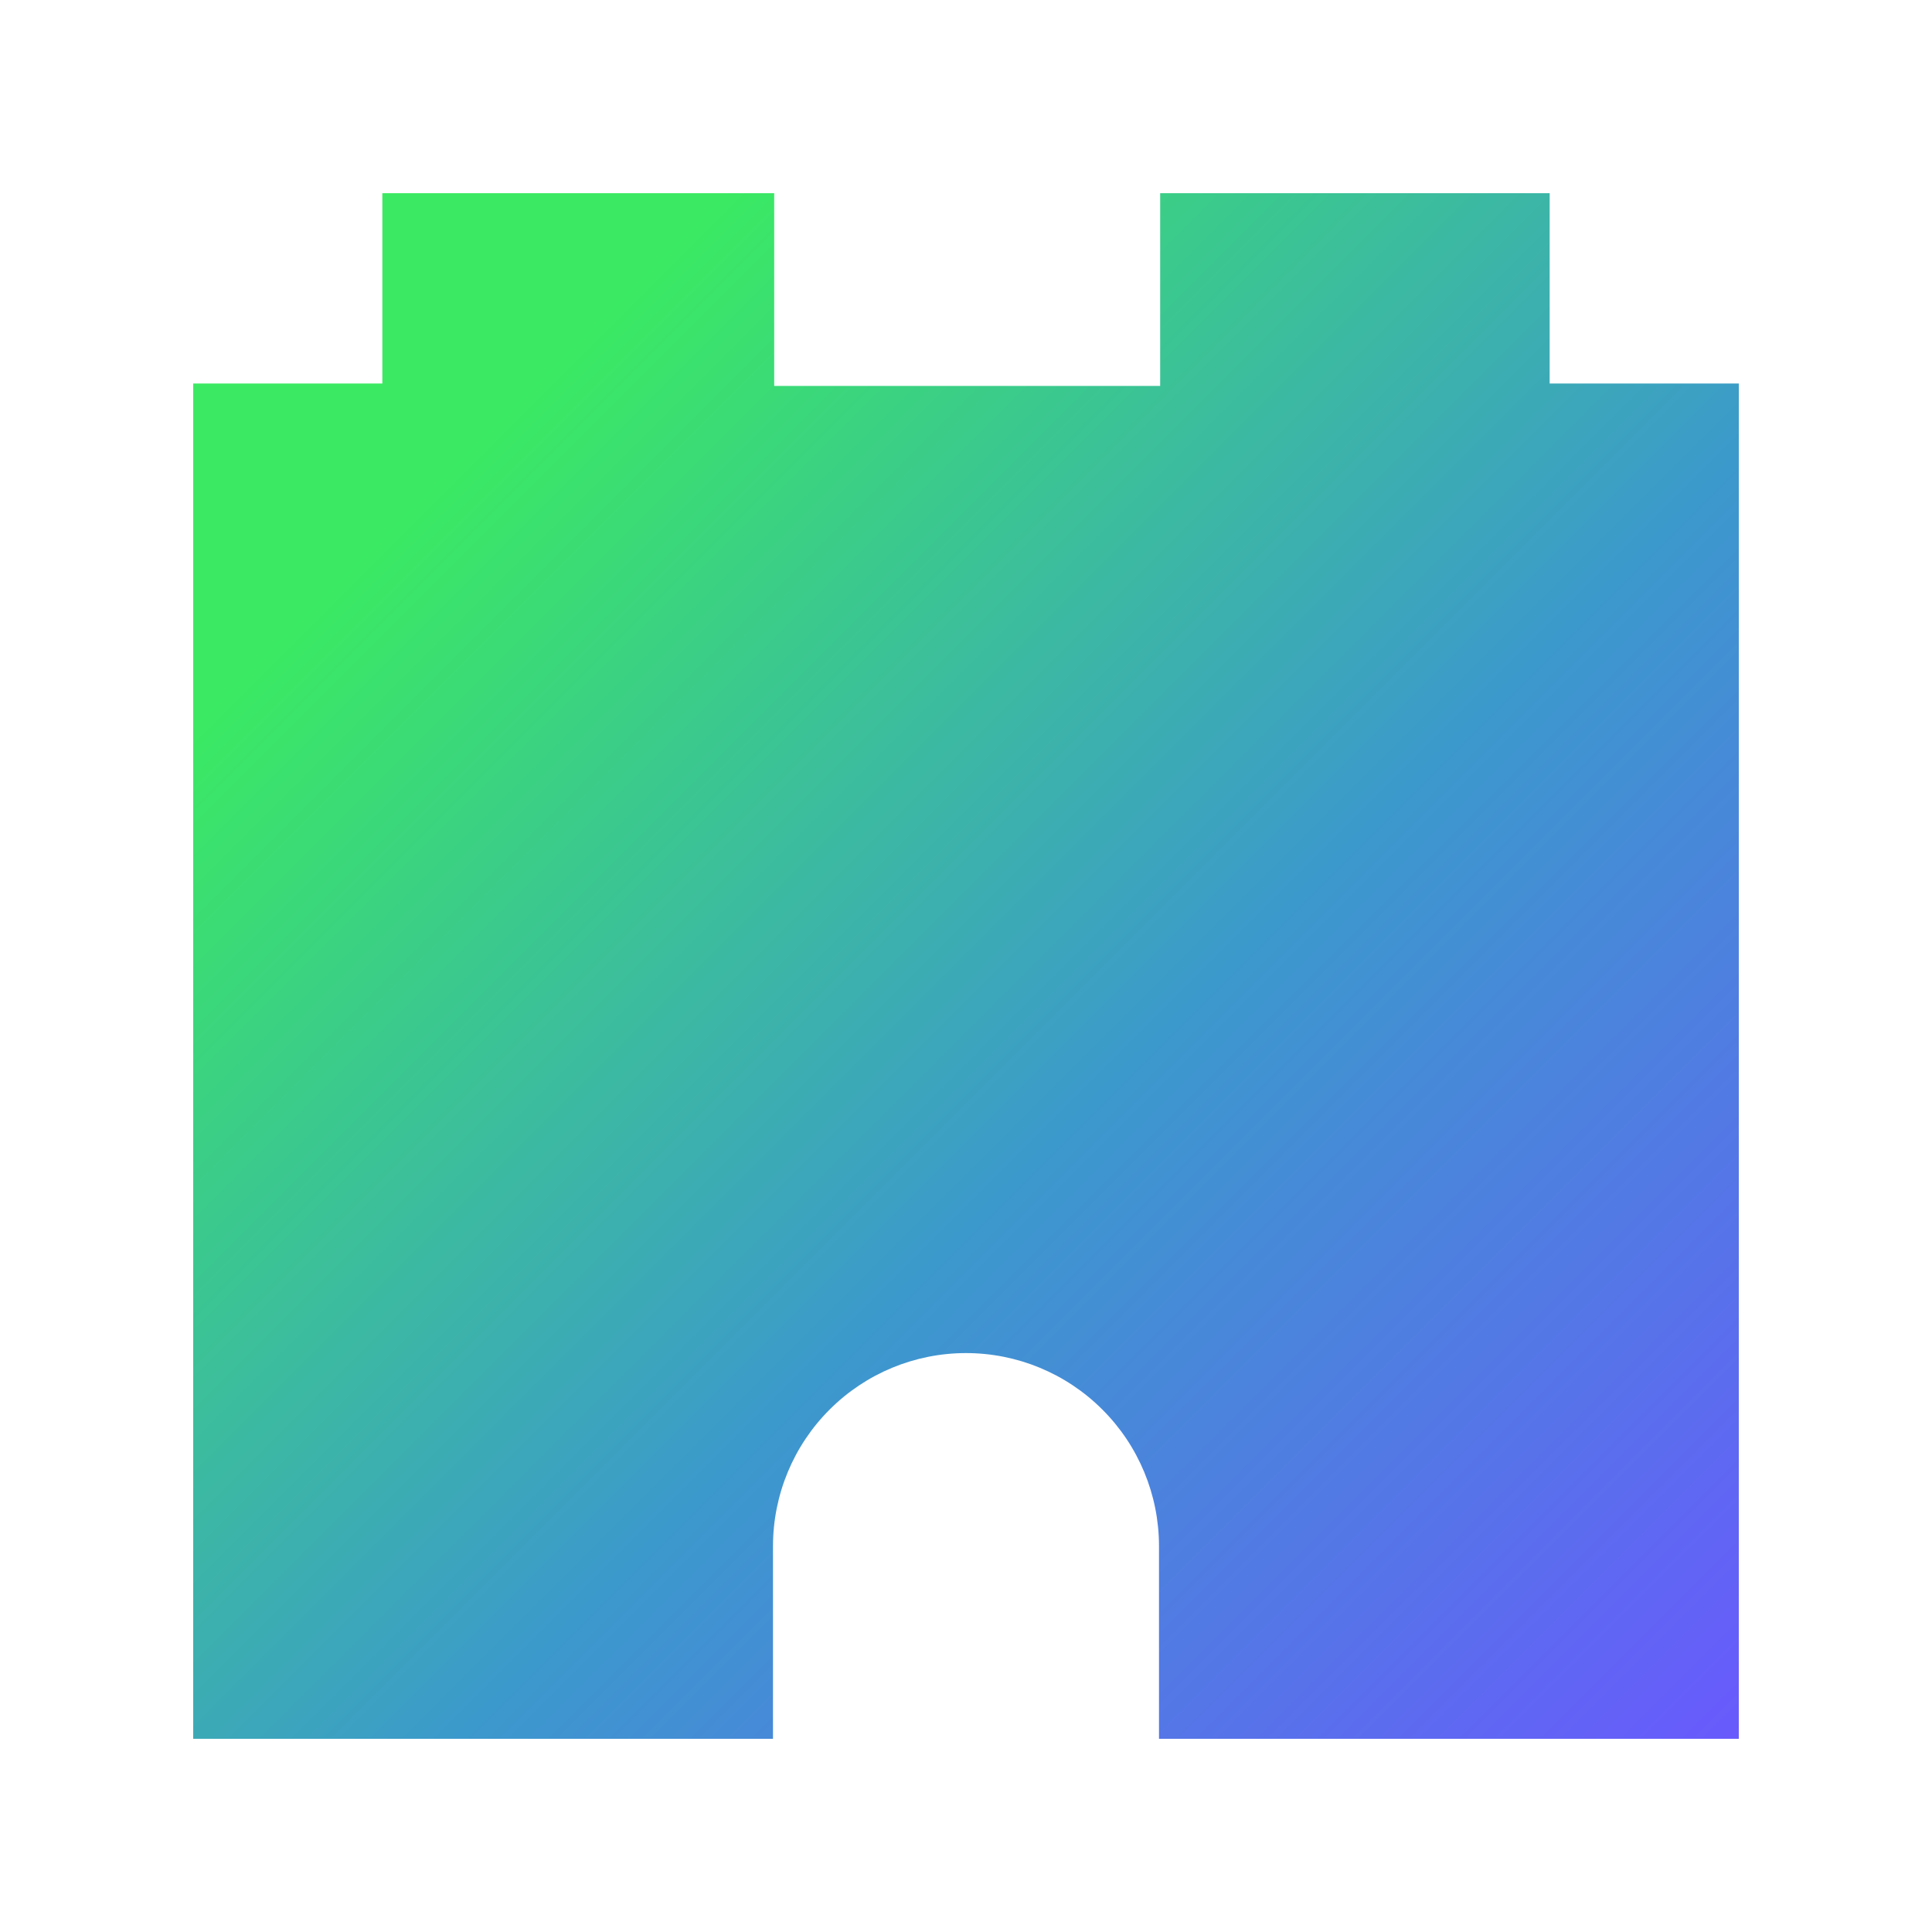
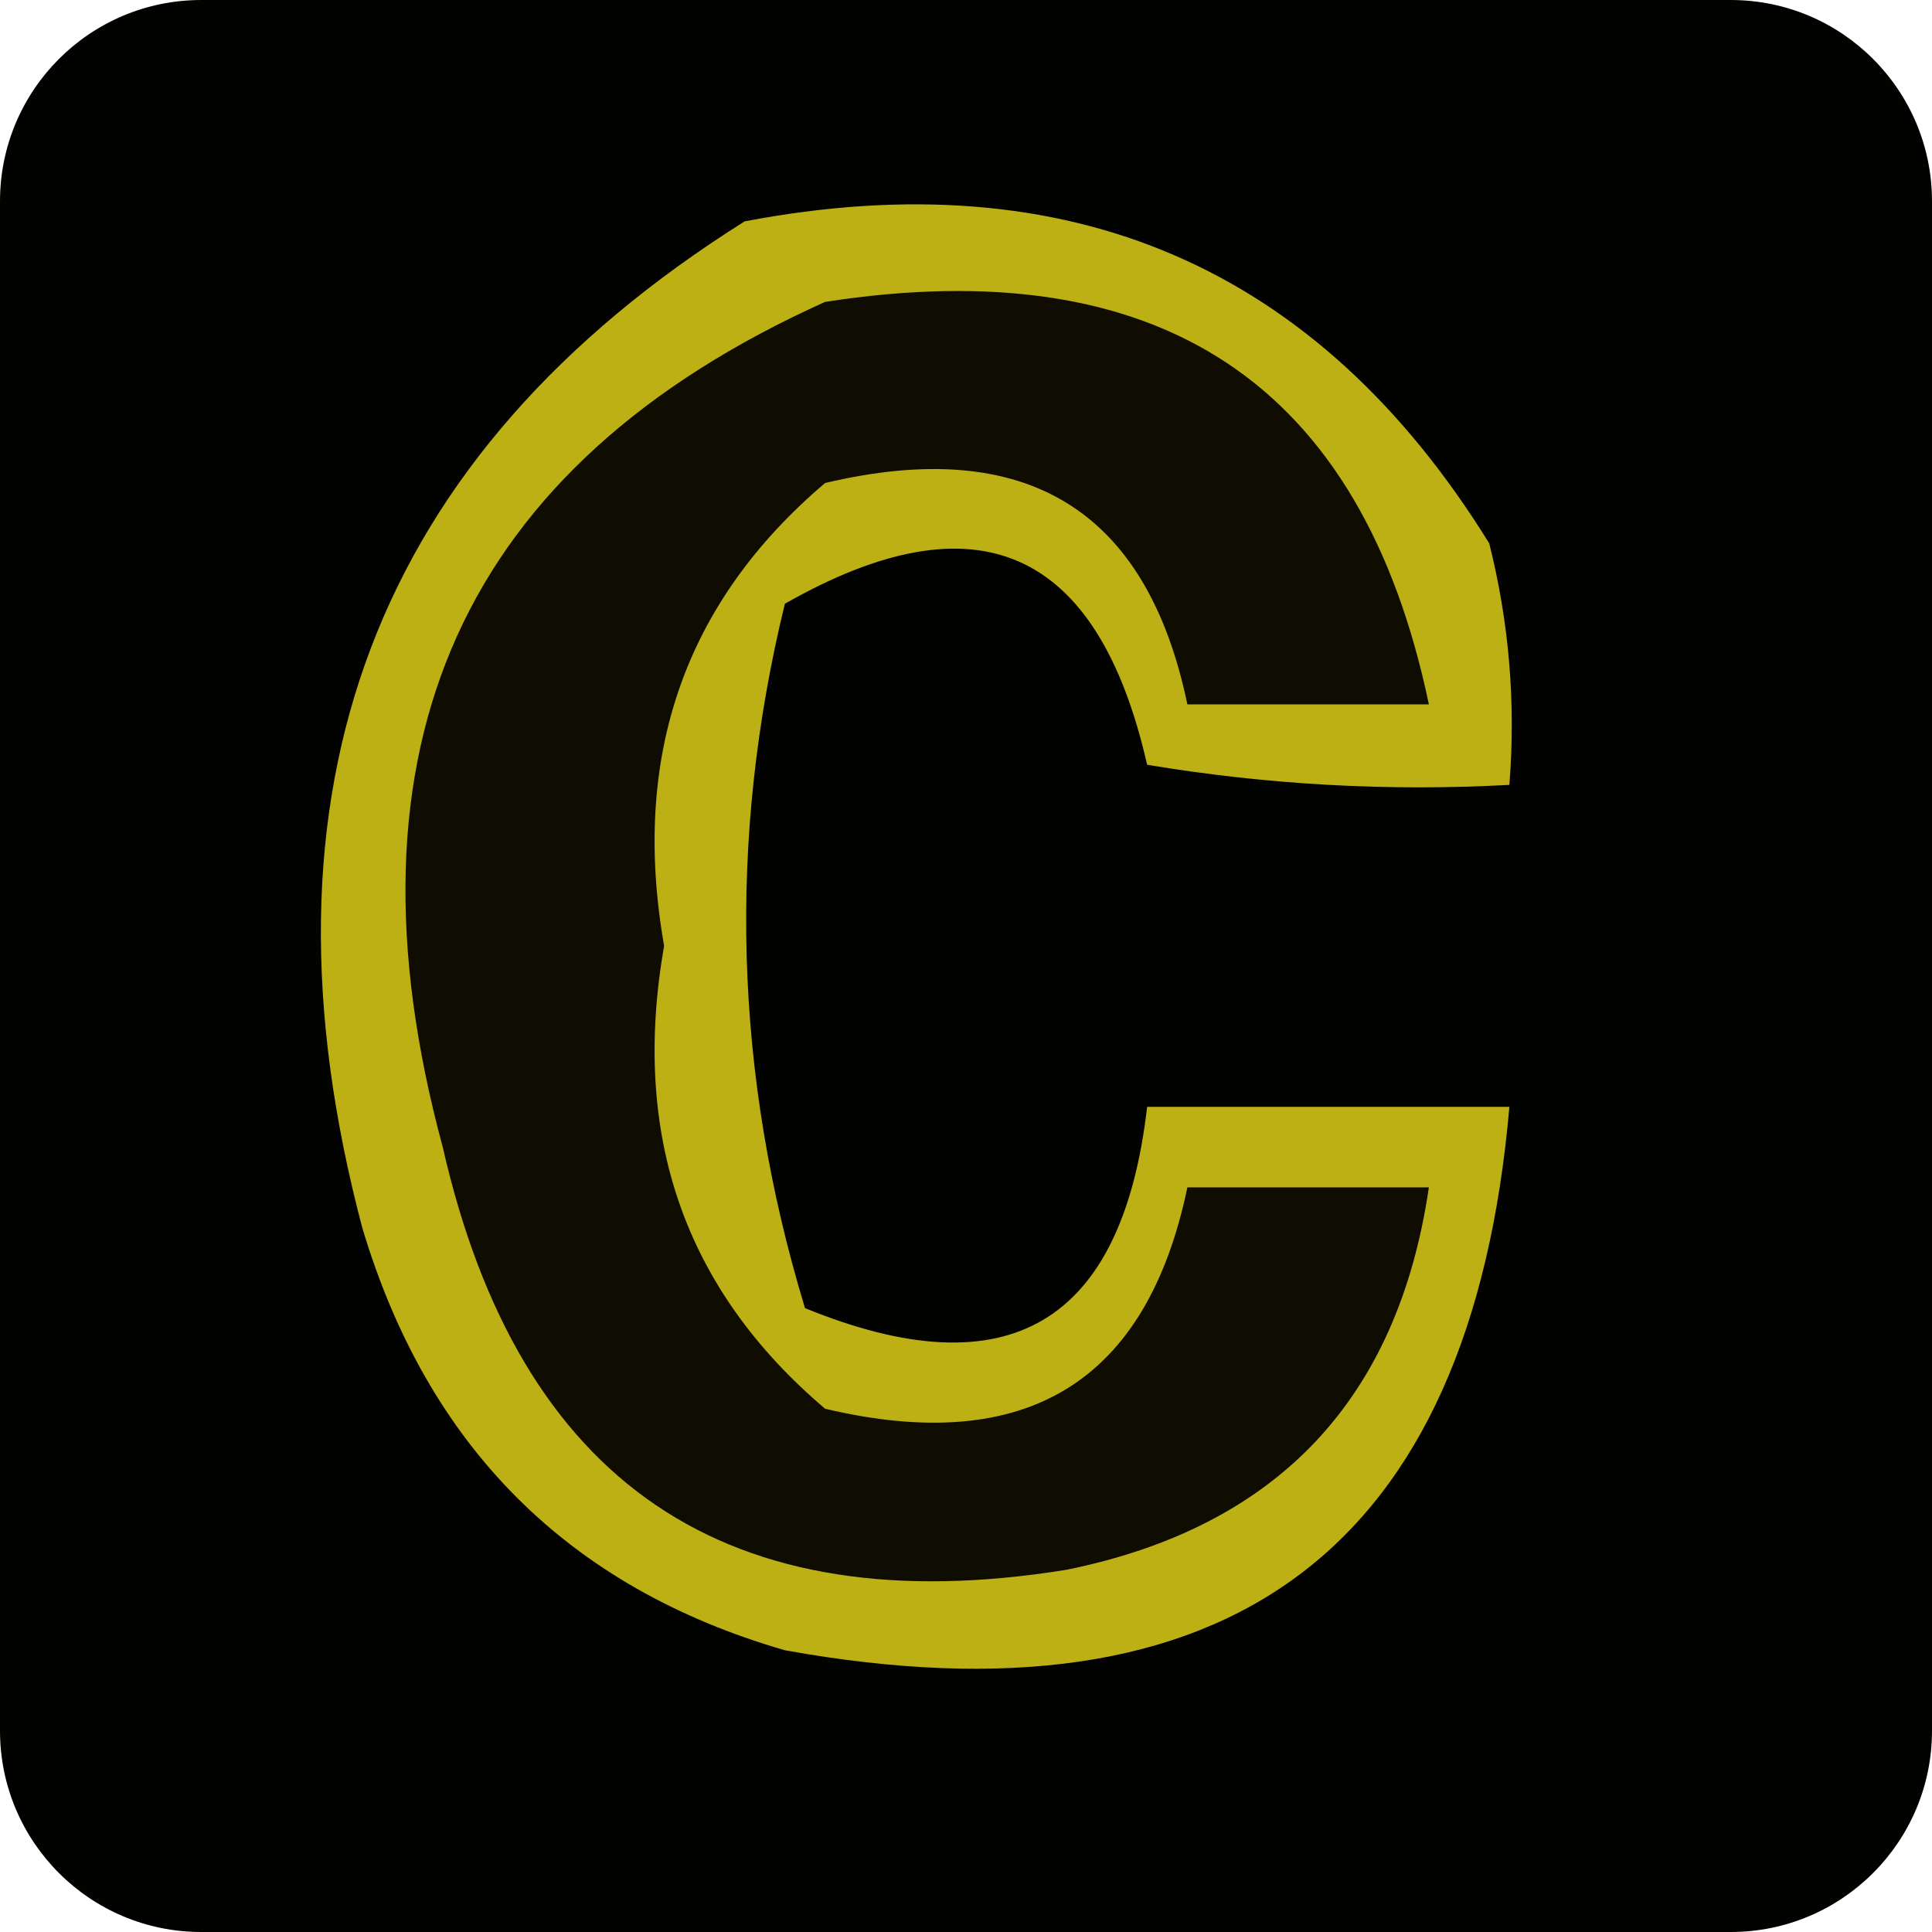
- <svg xmlns="http://www.w3.org/2000/svg" width="40" height="40" viewBox="0 0 40 40" fill="none">
-   <path d="M32.084 7.94V4H24.02V7.99H16.029V4H7.916V7.94H4V36H16.004V32.005C16.006 30.946 16.427 29.931 17.177 29.183C17.926 28.434 18.941 28.014 20 28.014C21.059 28.014 22.074 28.434 22.823 29.183C23.573 29.931 23.994 30.946 23.996 32.005V36H36V7.94H32.084Z" fill="url(#paint0_linear)" />
-   <defs>
-     <linearGradient id="paint0_linear" x1="2.942" y1="4.9" x2="37.777" y2="39.734" gradientUnits="userSpaceOnUse">
-       <stop offset="0.159" stop-color="#3BEA62" />
-       <stop offset="0.54" stop-color="#3C99CC" />
-       <stop offset="0.937" stop-color="#6B57FF" />
-     </linearGradient>
-   </defs>
+ <svg xmlns="http://www.w3.org/2000/svg" width="48" height="48">
+   <rect fill="#020200" x="0" y="0" width="48" height="48" rx="5" />
+   <path fill="#bdb015" d="M18.5 5.5c8.078-1.54 14.245 1.126 18.5 8 .495 1.973.662 3.973.5 6a40.936 40.936 0 0 1-9-.5c-1.226-5.387-4.226-6.72-9-4-1.432 5.864-1.265 11.698.5 17.5 5.045 2.062 7.878.395 8.5-5h9c-.954 10.995-6.954 15.495-18 13.5-5.376-1.556-8.876-5.056-10.5-10.5-2.878-10.872.288-19.205 9.5-25z" />
+   <path fill="#0f0d02" d="M20.5 7.5c8.336-1.291 13.336 2.042 15 10h-6c-1.01-4.846-4.01-6.68-9-5.5-3.493 2.964-4.826 6.797-4 11.5-.826 4.703.507 8.536 4 11.5 4.99 1.18 7.99-.654 9-5.5h6c-.772 5.272-3.772 8.44-9 9.5-8.431 1.365-13.598-2.135-15.5-10.5-2.69-9.937.476-16.937 9.5-21z" />
</svg>
